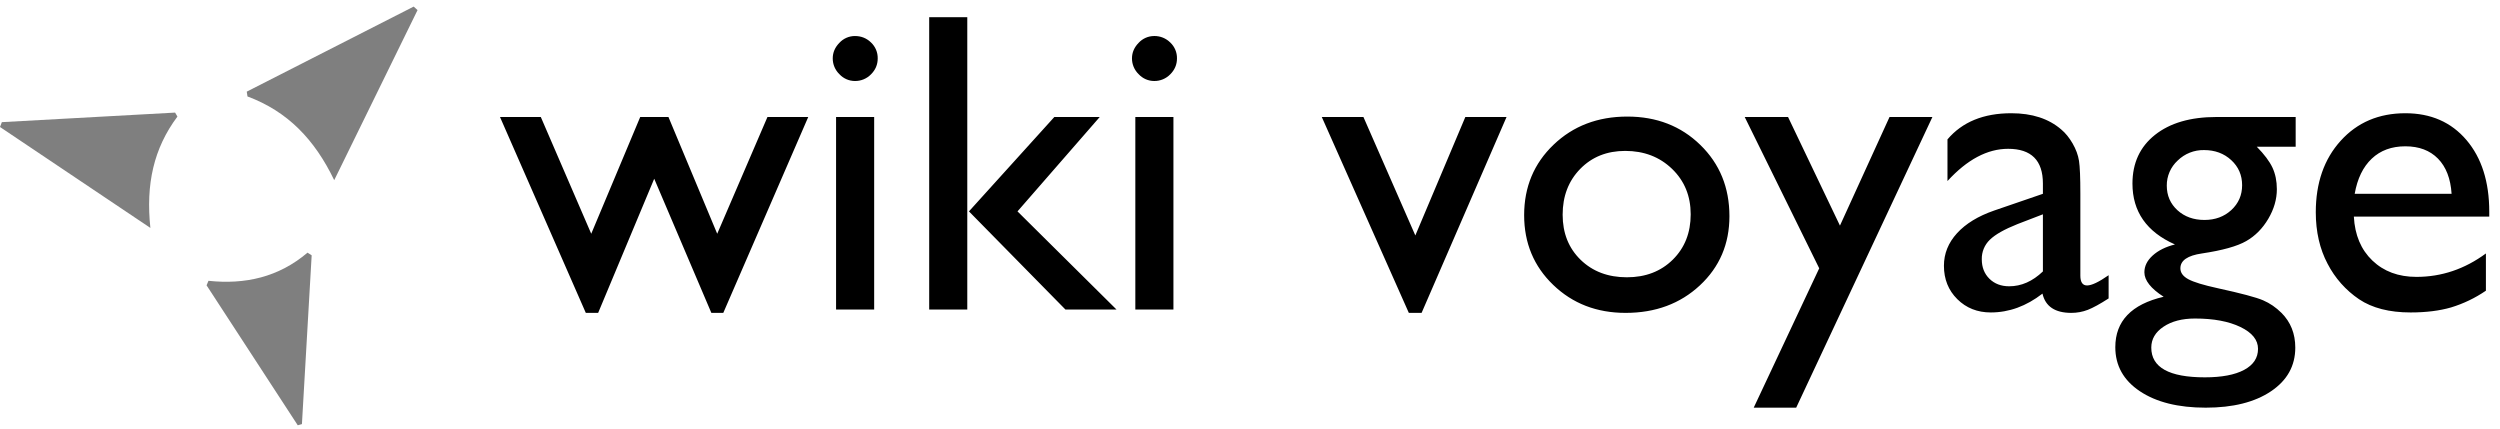
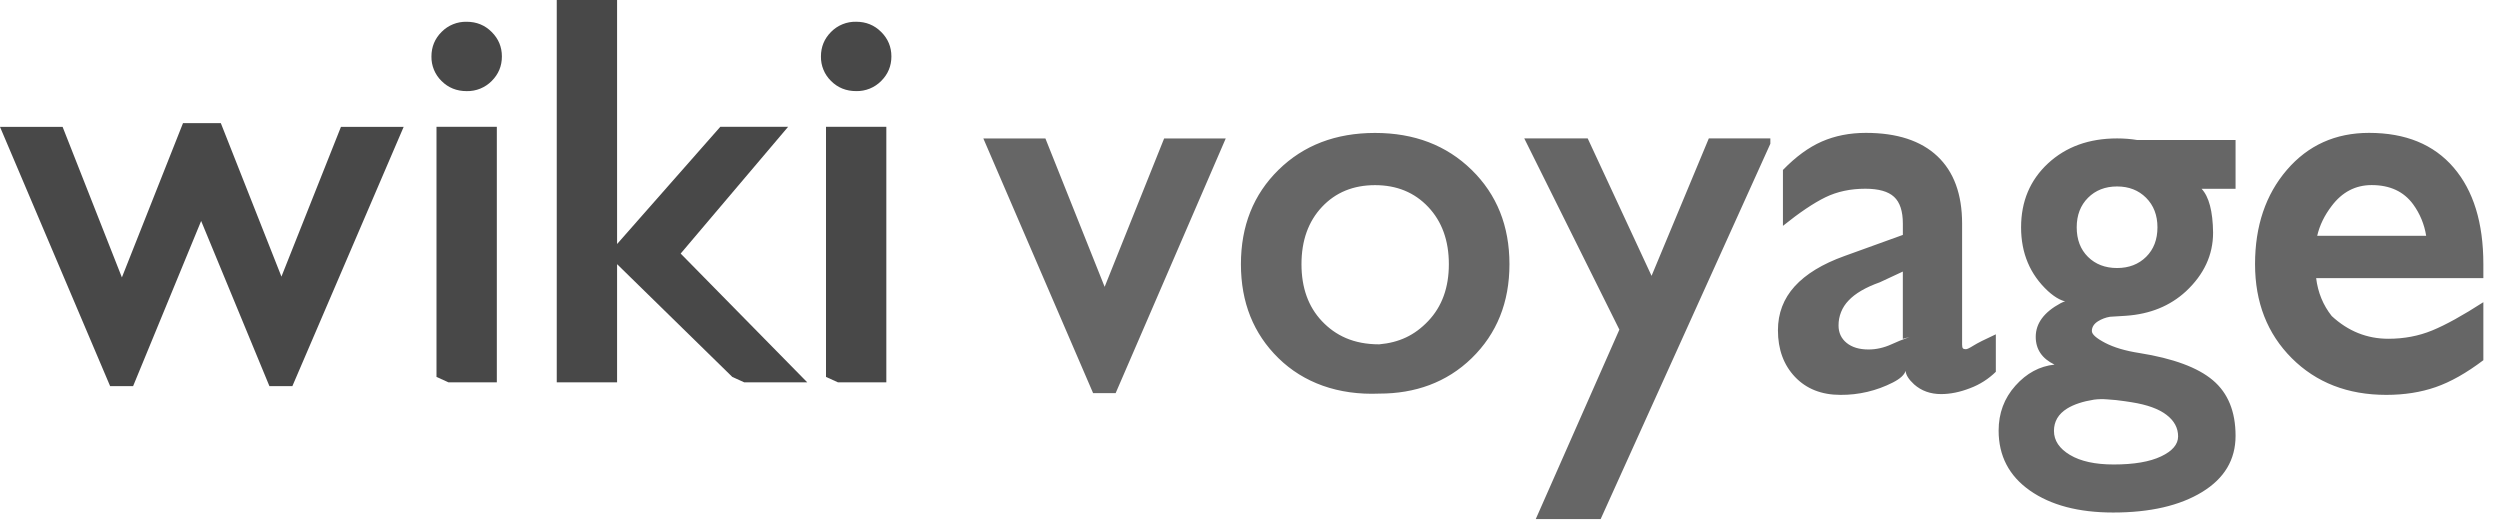
- <svg xmlns="http://www.w3.org/2000/svg" viewBox="0 0 105 18">
-   <g id="wiki-voyage" fill-rule="evenodd">
-     <path d="M32.232 4.914h1.714l-3.568 8.227h-.501l-2.4-5.634-2.355 5.634h-.518L21 4.914h1.714l2.118 4.904 2.057-4.904h1.186l2.048 4.904 2.11-4.904zm3.674-3.401c.264 0 .49.09.677.272a.894.894 0 0 1 .281.668c0 .258-.093.48-.281.668a.923.923 0 0 1-.677.281.887.887 0 0 1-.65-.285.917.917 0 0 1-.281-.664c0-.246.093-.464.28-.655a.887.887 0 0 1 .651-.285zm-.79 3.401h1.599V13h-1.6V4.914zm9.166 0h1.907l-3.454 3.964L46.893 13h-2.145l-4.052-4.122 3.586-3.964zM39.026.722h1.6V13h-1.6V.722zm9.449.79c.263 0 .489.092.676.273a.894.894 0 0 1 .282.668c0 .258-.094.48-.282.668a.923.923 0 0 1-.676.281.887.887 0 0 1-.65-.285.917.917 0 0 1-.282-.664c0-.246.094-.464.281-.655a.887.887 0 0 1 .65-.285zm-.791 3.402h1.6V13h-1.6V4.914zm13.86 0h1.731l-3.568 8.227h-.536l-3.656-8.227h1.749l2.18 4.975 2.1-4.975zm6.803-.018c1.23 0 2.253.397 3.067 1.191.815.794 1.222 1.792 1.222 2.993 0 1.166-.413 2.134-1.24 2.905-.826.77-1.866 1.156-3.12 1.156-1.213 0-2.226-.391-3.04-1.174-.815-.782-1.222-1.759-1.222-2.93 0-1.184.411-2.17 1.235-2.958.823-.788 1.855-1.183 3.098-1.183zm-.088 1.442c-.768 0-1.398.252-1.89.756s-.738 1.145-.738 1.925c0 .773.252 1.404.756 1.894.504.489 1.151.733 1.942.733.785 0 1.428-.247 1.93-.742.5-.495.75-1.13.75-1.903 0-.768-.26-1.403-.781-1.907-.522-.504-1.178-.756-1.97-.756zm11.1-1.424h1.802L75.44 17.122h-1.784l2.751-5.853-3.129-6.355h1.82l2.18 4.562 2.082-4.562zm8.016 3.226v3.436c0 .276.094.413.281.413.194 0 .495-.143.906-.43v.975c-.364.235-.655.394-.875.48-.22.084-.45.127-.69.127-.685 0-1.09-.27-1.213-.809-.68.527-1.403.791-2.17.791-.563 0-1.032-.186-1.407-.558-.375-.372-.562-.84-.562-1.402 0-.51.183-.965.549-1.367.366-.401.886-.719 1.56-.953l2.048-.703v-.431c0-.973-.487-1.459-1.46-1.459-.872 0-1.722.451-2.548 1.354v-1.75c.621-.732 1.515-1.098 2.68-1.098.874 0 1.574.228 2.101.685.176.147.334.342.475.585.14.243.23.486.268.73.038.243.057.704.057 1.384zm-1.573 3.26V9.001l-1.073.413c-.544.217-.93.435-1.155.655a1.1 1.1 0 0 0-.339.822c0 .334.107.606.321.817.214.21.49.316.83.316.51 0 .982-.208 1.416-.624zm3.761-3.691c0-.861.315-1.542.945-2.043.63-.501 1.49-.752 2.58-.752h3.33v1.248h-1.634c.317.322.536.615.66.879.122.264.184.565.184.905 0 .422-.12.837-.36 1.244-.24.407-.55.72-.928.936-.378.217-.997.39-1.859.519-.603.087-.905.295-.905.624 0 .187.113.34.339.461.225.12.634.245 1.226.374.99.216 1.627.386 1.911.51.284.122.54.298.77.527.386.386.58.873.58 1.459 0 .767-.342 1.38-1.025 1.837-.682.457-1.595.685-2.737.685-1.155 0-2.076-.23-2.765-.69-.688-.46-1.032-1.077-1.032-1.85 0-1.096.677-1.802 2.03-2.118-.539-.346-.809-.689-.809-1.028 0-.258.116-.493.348-.704.231-.21.543-.366.936-.465-1.19-.528-1.785-1.38-1.785-2.558zm3.006-1.406a1.54 1.54 0 0 0-1.107.44 1.411 1.411 0 0 0-.457 1.054c0 .416.15.76.448 1.033.299.272.677.408 1.134.408.451 0 .828-.139 1.13-.417.301-.279.452-.626.452-1.042 0-.422-.152-.773-.457-1.054-.305-.282-.686-.422-1.143-.422zm-.378 7.075c-.539 0-.98.114-1.322.343-.343.228-.515.521-.515.879 0 .832.75 1.248 2.25 1.248.71 0 1.259-.104 1.648-.312.39-.208.585-.503.585-.884 0-.375-.246-.68-.738-.918-.493-.237-1.128-.356-1.908-.356zm12.358-4.28h-5.687c.041.773.3 1.388.778 1.845.478.457 1.094.686 1.85.686 1.055 0 2.028-.328 2.918-.984v1.564a5.34 5.34 0 0 1-1.463.703c-.484.14-1.05.211-1.7.211-.891 0-1.612-.185-2.163-.554a4.028 4.028 0 0 1-1.323-1.49c-.33-.623-.496-1.346-.496-2.166 0-1.23.348-2.23 1.046-3.001.697-.77 1.602-1.156 2.715-1.156 1.073 0 1.928.375 2.567 1.125.638.75.958 1.755.958 3.015v.202zm-5.652-.958h4.07c-.041-.639-.232-1.131-.571-1.477-.34-.346-.797-.518-1.372-.518-.574 0-1.044.172-1.41.518-.366.346-.605.838-.717 1.477z" />
-     <path d="M.078 5.13l7.276-.401.098.167c-1 1.337-1.331 2.847-1.136 4.677L0 5.334l.078-.204zm8.678 6.664c1.537.162 2.945-.15 4.16-1.183l.174.113-.409 7.088-.175.05-3.83-5.878.08-.19zm5.281-4.227c-.823-1.712-1.96-2.89-3.643-3.516l-.03-.202 7.01-3.572.163.147-3.5 7.143z" id="Combined-Shape" opacity=".5" />
+ <svg xmlns="http://www.w3.org/2000/svg" width="120" height="25">
+   <g fill-rule="nonzero" fill="none">
+     <path fill="#484848" d="M5.286 18.534 0 6.09h3.005l2.846 7.226 2.933-7.405H10.6l2.909 7.366 2.857-7.188h3.01l-5.342 12.445h-1.102l-3.277-7.928-3.266 7.928h-.55zM20.952 18.091V6.087h2.896v12.265h-2.323l-.573-.26zM22.4 1.045c.475 0 .875.163 1.201.49.327.326.49.717.49 1.175 0 .46-.163.851-.488 1.176a1.635 1.635 0 0 1-1.203.488c-.48 0-.882-.162-1.206-.486a1.605 1.605 0 0 1-.485-1.178c0-.46.162-.853.487-1.178a1.635 1.635 0 0 1 1.204-.487zM29.62.26v18.093h-2.896V0h2.896v.26zm5.53 17.832-5.987-5.86 5.411-6.145h3.255l-5.157 6.084 6.076 6.181h-3.026l-.573-.26zm4.498-.002V6.087h2.896v12.265h-2.323l-.573-.26zm1.448-17.046c.474 0 .875.163 1.201.49.327.326.49.717.49 1.175 0 .46-.163.851-.488 1.176a1.635 1.635 0 0 1-1.203.488c-.48 0-.882-.162-1.206-.486a1.605 1.605 0 0 1-.485-1.178c0-.46.162-.853.487-1.178a1.635 1.635 0 0 1 1.204-.487z" />
+     <path fill="#666" d="M47.2 6.645h2.979l2.844 7.123 2.856-7.123h2.957L53.551 18.87h-1.082zM66.213 18.893c-1.982.085-3.644-.524-4.846-1.7s-1.803-2.68-1.803-4.512c0-1.837.601-3.346 1.804-4.527 1.203-1.182 2.748-1.773 4.634-1.773 1.883 0 3.43.592 4.639 1.775 1.208 1.182 1.813 2.691 1.813 4.525 0 1.83-.604 3.333-1.811 4.51-1.208 1.177-2.731 1.702-4.43 1.702zm-.01-2.365c.947-.085 1.692-.424 2.352-1.12.66-.695.99-1.604.99-2.727 0-1.131-.33-2.046-.99-2.746-.66-.699-1.512-1.048-2.553-1.048-1.044 0-1.893.349-2.548 1.046-.655.698-.983 1.614-.983 2.748 0 1.13.327 2.04.98 2.732.655.692 1.518 1.115 2.751 1.115zM84.977 6.9l-8.145 18.014h-3.115l4.013-9.092-4.565-9.178h3.045l3.065 6.597 2.748-6.597H84.977zM88.345 18.954c-.91 0-1.637-.287-2.184-.861-.546-.575-.82-1.322-.82-2.242 0-.815.27-1.518.806-2.109.538-.59 1.334-1.075 2.39-1.454l2.8-1.012v-.54c0-.599-.14-1.027-.422-1.287-.28-.26-.74-.39-1.379-.39-.715 0-1.353.137-1.915.41-.562.274-1.243.731-2.04 1.372V8.158c.615-.635 1.239-1.09 1.87-1.366.632-.276 1.336-.414 2.11-.414 1.497 0 2.641.374 3.433 1.12.792.747 1.187 1.826 1.187 3.237v5.806c0 .095.014.155.04.181.027.027.074.04.143.04.058 0 .18-.059.366-.176.186-.117.543-.297 1.07-.539v1.799a3.522 3.522 0 0 1-1.234.786c-.488.19-.952.284-1.393.284-.513 0-.944-.155-1.295-.465-.26-.238-.396-.455-.409-.65-.059.194-.263.381-.614.56a5.43 5.43 0 0 1-2.51.593zm2.991-2.689v-3.23l-1.105.515c-.681.242-1.182.535-1.501.876a1.7 1.7 0 0 0-.48 1.2c0 .345.129.622.387.833.258.21.608.316 1.05.316.374 0 .743-.083 1.108-.25.242-.113.529-.23.86-.347l-.319.087zm9.074-.373c0 .155.212.343.636.565.425.221.973.384 1.644.488 1.627.26 2.804.695 3.529 1.308.725.612 1.088 1.501 1.088 2.668 0 1.145-.536 2.044-1.609 2.698-1.072.654-2.494.982-4.266.982-1.663 0-2.995-.352-3.997-1.055-1-.703-1.501-1.662-1.501-2.876 0-.837.268-1.556.805-2.156.536-.6 1.162-.938 1.878-1.013-.601-.29-.902-.735-.902-1.333 0-.649.4-1.187 1.198-1.616.191-.104.33-.122.419-.054-.312-.012-.655-.187-1.028-.525-.861-.798-1.292-1.818-1.292-3.06 0-1.246.431-2.27 1.293-3.07.863-.799 1.968-1.199 3.315-1.199.34 0 .66.026.96.076h4.727v2.342h-1.631c.356.379.54 1.081.552 2.107 0 1.068-.436 2.008-1.308 2.82-.76.698-1.717 1.088-2.871 1.168l-.772.048a1.573 1.573 0 0 0-.573.216c-.197.125-.295.282-.295.47zm1.21-6.942c-.568 0-1.033.181-1.395.543-.362.362-.543.836-.543 1.42 0 .588.18 1.06.54 1.416.361.357.827.536 1.398.536.568 0 1.034-.18 1.396-.538.361-.358.542-.83.542-1.414 0-.582-.182-1.055-.547-1.421-.362-.361-.826-.542-1.391-.542zm-3.03 11.733c0 .463.257.848.768 1.154.512.305 1.211.458 2.099.458.97 0 1.727-.129 2.273-.387s.819-.58.819-.962c0-.405-.186-.75-.558-1.034-.371-.285-.926-.486-1.665-.603l-.323-.05a9.548 9.548 0 0 0-.862-.09 2.927 2.927 0 0 0-.63.014c-.538.086-.969.229-1.291.428-.42.261-.63.618-.63 1.072zm15.953-1.729c-1.85 0-3.364-.588-4.539-1.762-1.174-1.175-1.762-2.68-1.762-4.514 0-1.83.51-3.337 1.527-4.522 1.019-1.185 2.334-1.778 3.946-1.778 1.751 0 3.104.554 4.057 1.662.952 1.107 1.429 2.653 1.429 4.639v.67h-8.026c.084.69.333 1.297.747 1.82.785.728 1.692 1.092 2.72 1.092.755 0 1.455-.133 2.102-.399.647-.265 1.466-.718 2.457-1.357v2.785c-.812.614-1.575 1.045-2.289 1.292-.713.248-1.503.372-2.37.372h.001zm1.913-7.634a3.469 3.469 0 0 0-.624-1.511c-.451-.617-1.115-.925-1.992-.925-.778 0-1.418.335-1.921 1.004-.345.45-.577.927-.694 1.432h5.231z" />
  </g>
</svg>
